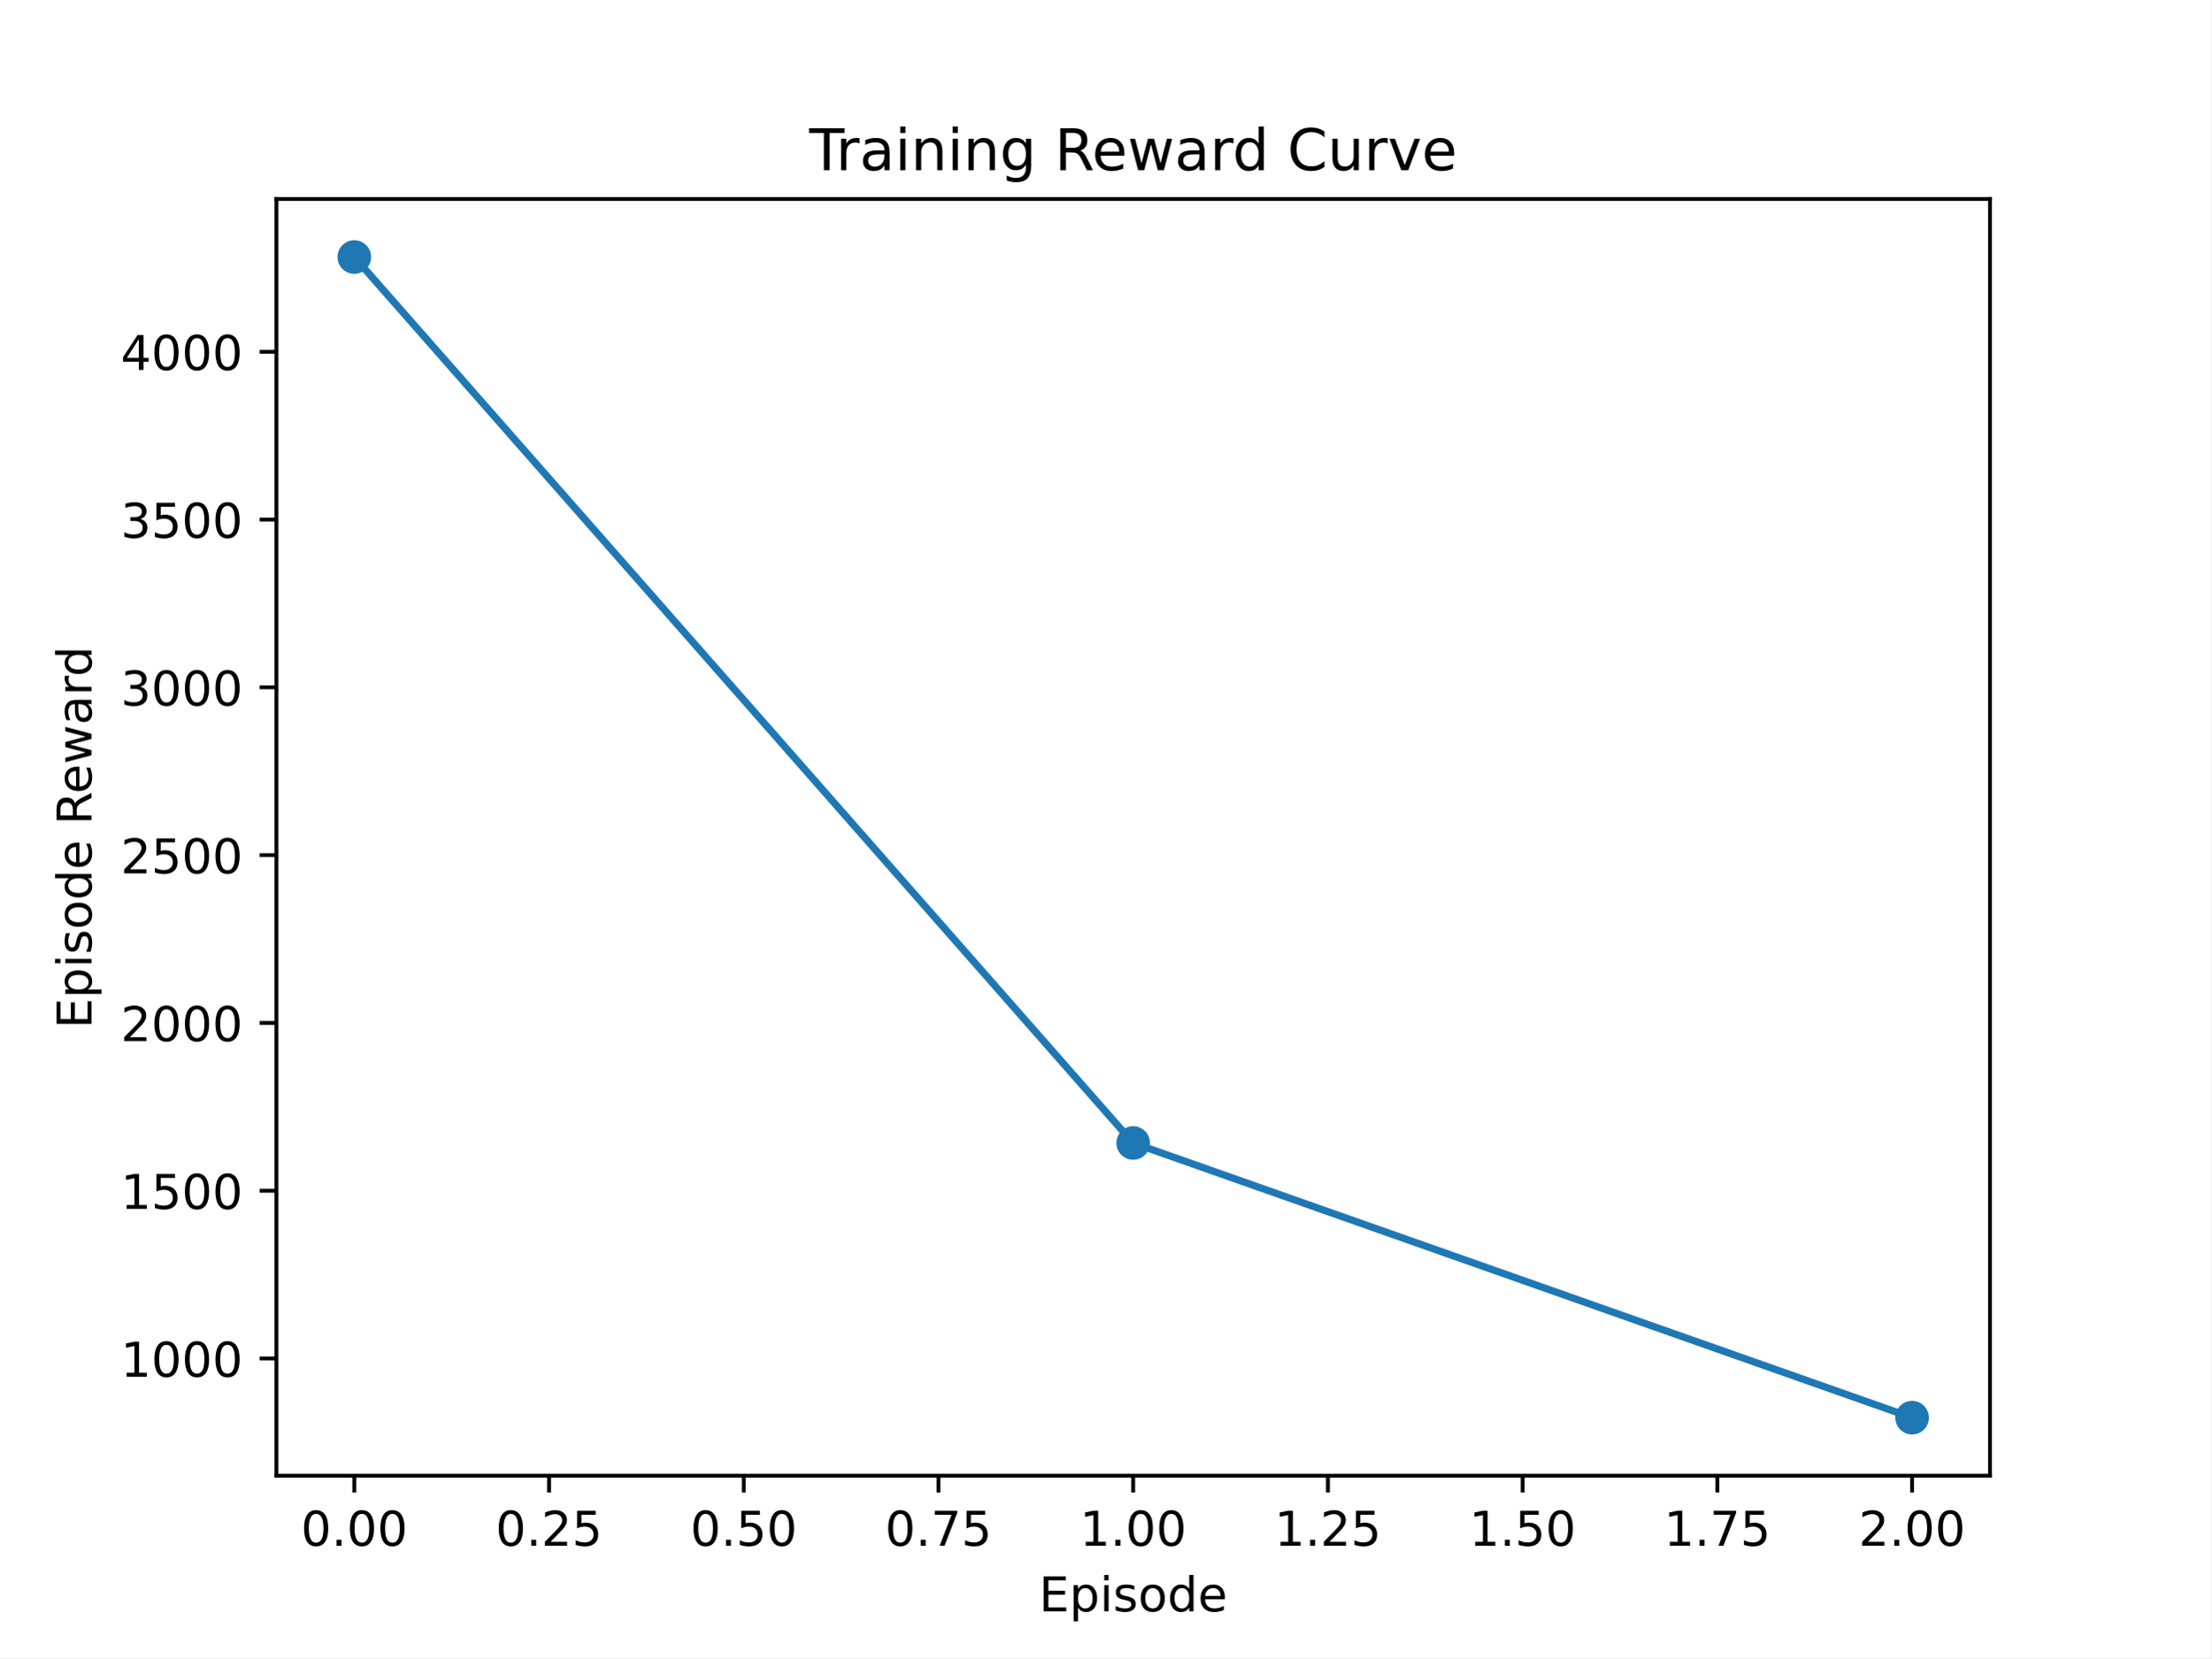
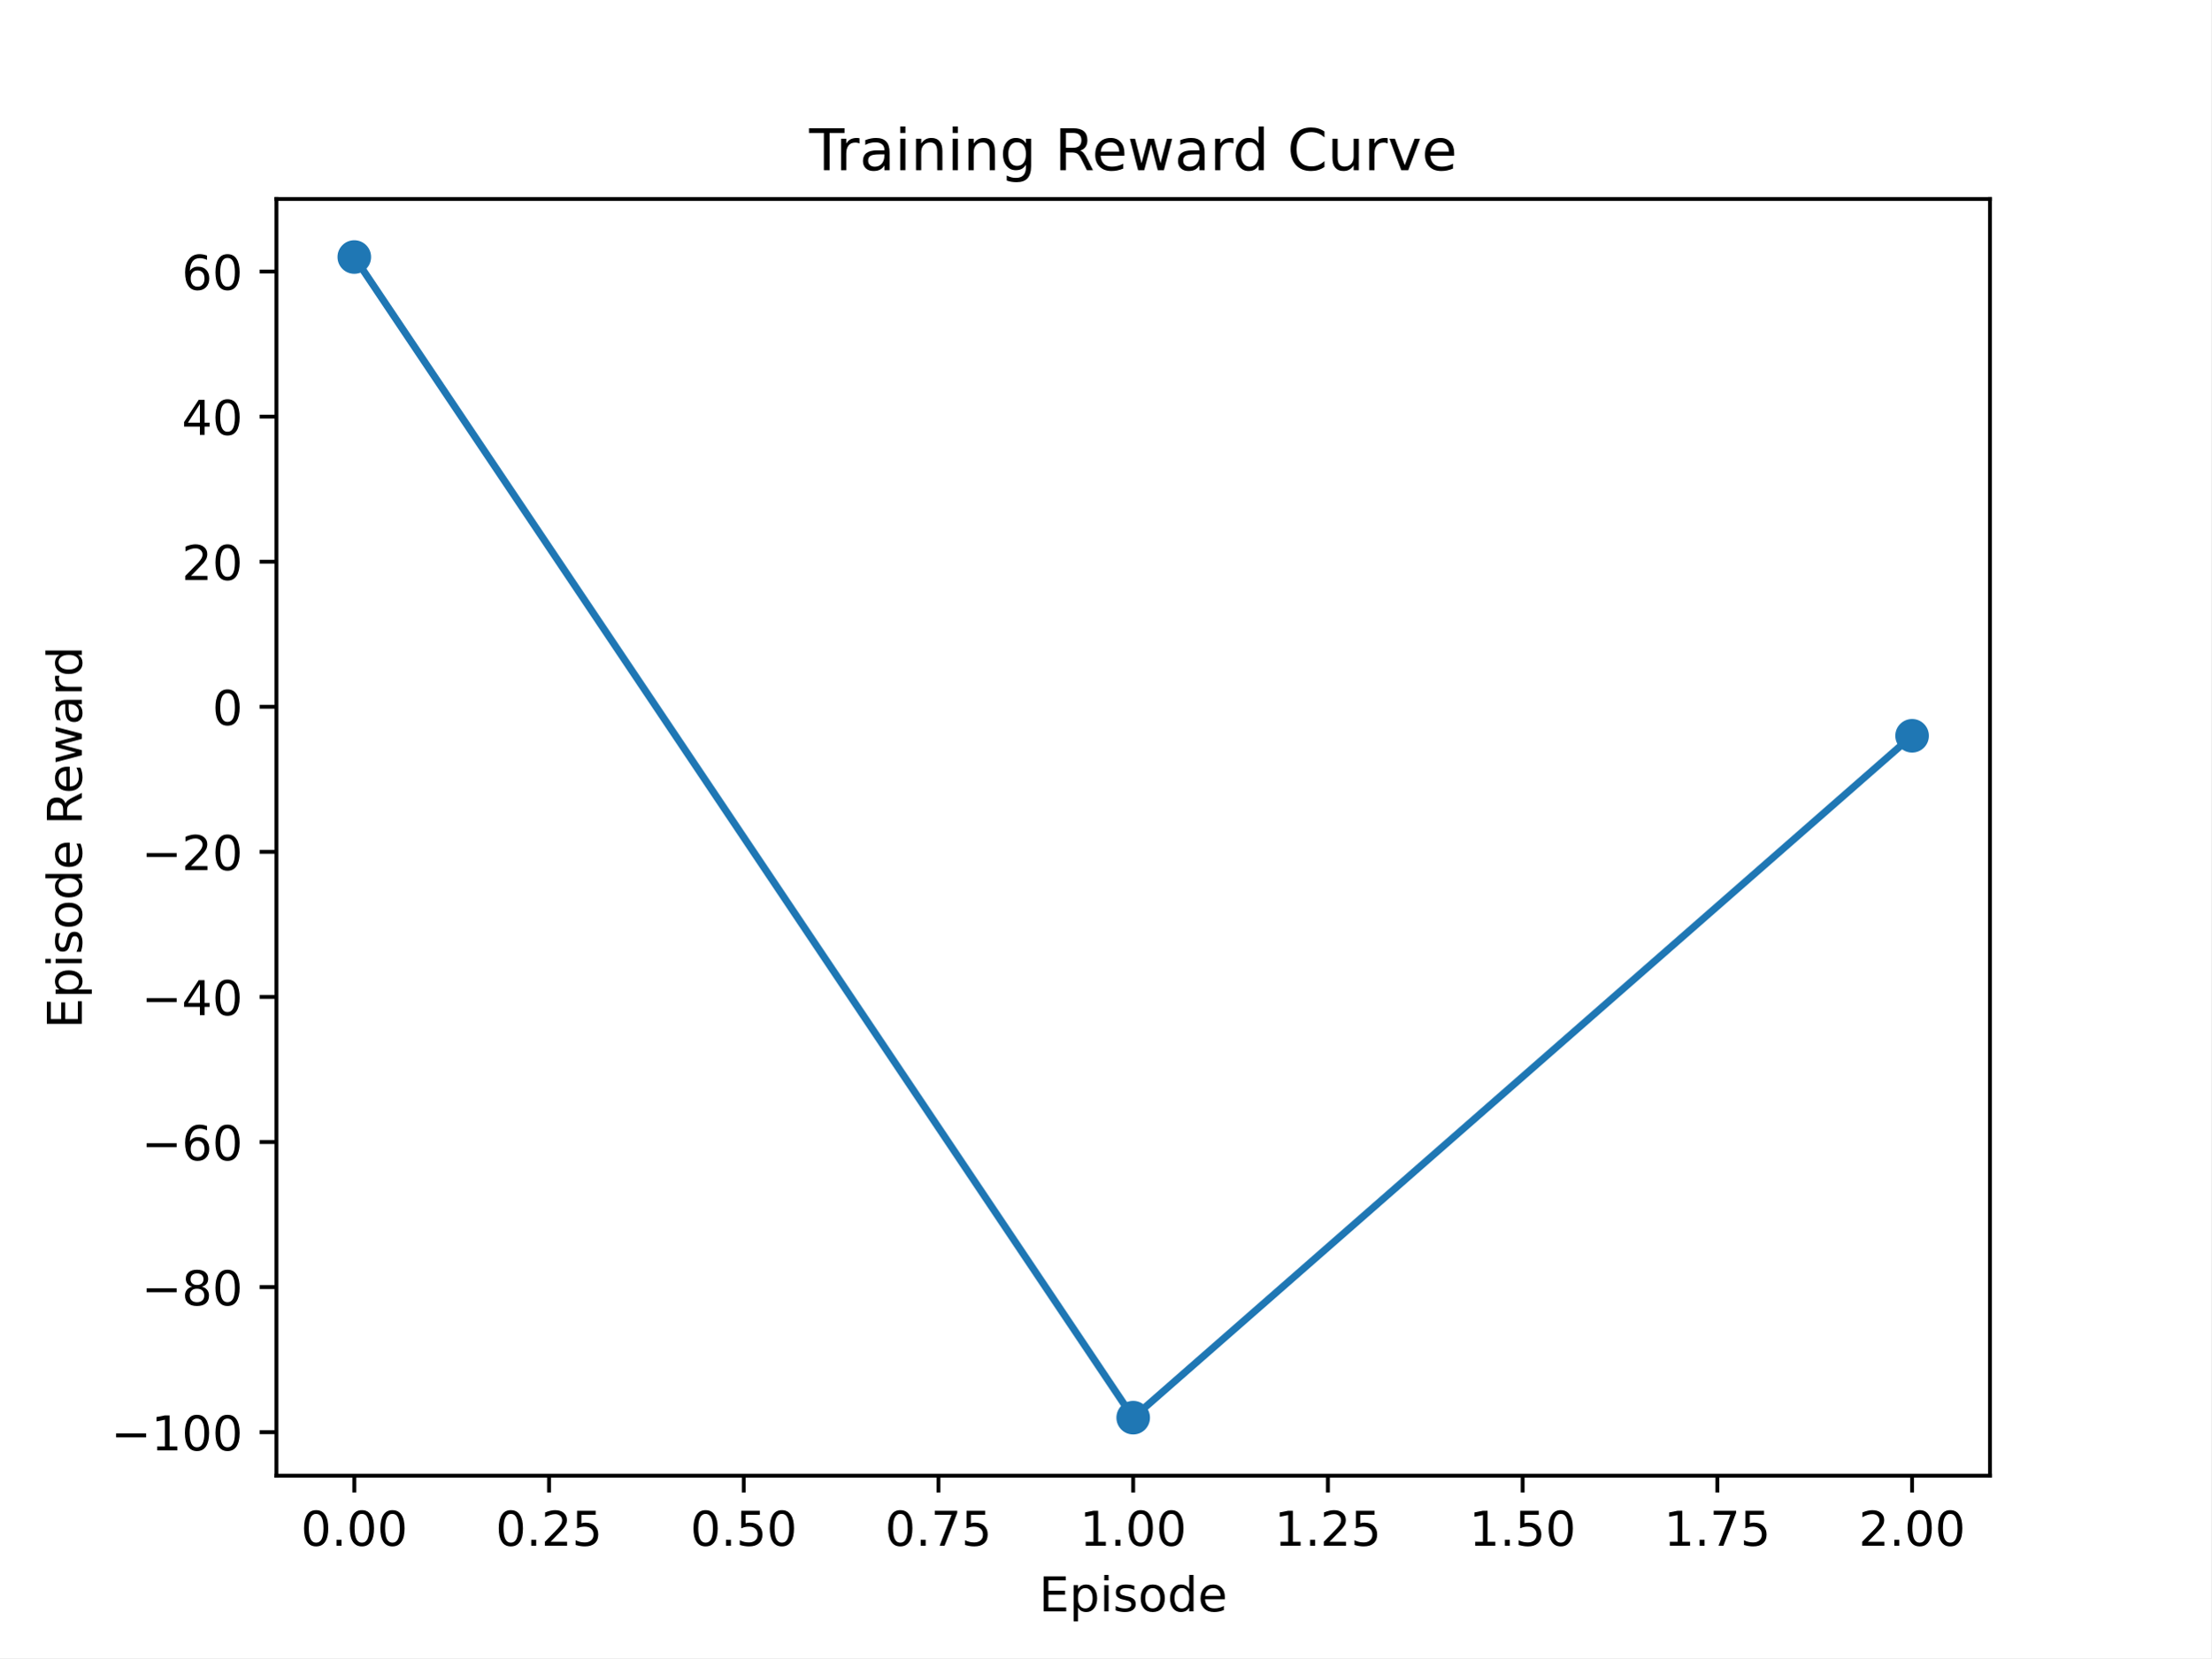
<svg xmlns="http://www.w3.org/2000/svg" xmlns:xlink="http://www.w3.org/1999/xlink" width="460.8pt" height="345.6pt" viewBox="0 0 460.8 345.6" version="1.1">
  <defs>
    <style type="text/css">*{stroke-linejoin: round; stroke-linecap: butt}</style>
  </defs>
  <g id="figure_1">
    <g id="patch_1">
      <path d="M 0 345.6  L 460.8 345.6  L 460.8 0  L 0 0  z " style="fill: #ffffff" />
    </g>
    <g id="axes_1">
      <g id="patch_2">
        <path d="M 57.6 307.584  L 414.72 307.584  L 414.72 41.472  L 57.6 41.472  z " style="fill: #ffffff" />
      </g>
      <g id="matplotlib.axis_1">
        <g id="xtick_1">
          <g id="line2d_1">
            <defs>
-               <path id="m57a1cf288c" d="M 0 0  L 0 3.5  " style="stroke: #000000; stroke-width: 0.8" />
+               <path id="m29e9c8270c" d="M 0 0  L 0 3.5  " style="stroke: #000000; stroke-width: 0.8" />
            </defs>
            <g>
-               <use xlink:href="#m57a1cf288c" x="73.833" y="307.584" style="stroke: #000000; stroke-width: 0.8" />
+               <use xlink:href="#m29e9c8270c" x="73.833" y="307.584" style="stroke: #000000; stroke-width: 0.8" />
            </g>
          </g>
          <g id="text_1">
            <g transform="translate(62.69991 322.1824) scale(0.1 -0.1)">
              <defs>
                <path id="DejaVuSans-30" d="M 2034 4250  Q 1547 4250 1301 3770  Q 1056 3291 1056 2328  Q 1056 1369 1301 889  Q 1547 409 2034 409  Q 2525 409 2770 889  Q 3016 1369 3016 2328  Q 3016 3291 2770 3770  Q 2525 4250 2034 4250  z M 2034 4750  Q 2819 4750 3233 4129  Q 3647 3509 3647 2328  Q 3647 1150 3233 529  Q 2819 -91 2034 -91  Q 1250 -91 836 529  Q 422 1150 422 2328  Q 422 3509 836 4129  Q 1250 4750 2034 4750  z " transform="scale(0.015625)" />
                <path id="DejaVuSans-2e" d="M 684 794  L 1344 794  L 1344 0  L 684 0  L 684 794  z " transform="scale(0.015625)" />
              </defs>
              <use xlink:href="#DejaVuSans-30" />
              <use xlink:href="#DejaVuSans-2e" x="63.623" />
              <use xlink:href="#DejaVuSans-30" x="95.41" />
              <use xlink:href="#DejaVuSans-30" x="159.033" />
            </g>
          </g>
        </g>
        <g id="xtick_2">
          <g id="line2d_2">
            <g>
-               <use xlink:href="#m57a1cf288c" x="114.415" y="307.584" style="stroke: #000000; stroke-width: 0.8" />
+               <use xlink:href="#m29e9c8270c" x="114.415" y="307.584" style="stroke: #000000; stroke-width: 0.8" />
            </g>
          </g>
          <g id="text_2">
            <g transform="translate(103.2817 322.1824) scale(0.1 -0.1)">
              <defs>
                <path id="DejaVuSans-32" d="M 1228 531  L 3431 531  L 3431 0  L 469 0  L 469 531  Q 828 903 1448 1529  Q 2069 2156 2228 2338  Q 2531 2678 2651 2914  Q 2772 3150 2772 3378  Q 2772 3750 2511 3984  Q 2250 4219 1831 4219  Q 1534 4219 1204 4116  Q 875 4013 500 3803  L 500 4441  Q 881 4594 1212 4672  Q 1544 4750 1819 4750  Q 2544 4750 2975 4387  Q 3406 4025 3406 3419  Q 3406 3131 3298 2873  Q 3191 2616 2906 2266  Q 2828 2175 2409 1742  Q 1991 1309 1228 531  z " transform="scale(0.015625)" />
                <path id="DejaVuSans-35" d="M 691 4666  L 3169 4666  L 3169 4134  L 1269 4134  L 1269 2991  Q 1406 3038 1543 3061  Q 1681 3084 1819 3084  Q 2600 3084 3056 2656  Q 3513 2228 3513 1497  Q 3513 744 3044 326  Q 2575 -91 1722 -91  Q 1428 -91 1123 -41  Q 819 9 494 109  L 494 744  Q 775 591 1075 516  Q 1375 441 1709 441  Q 2250 441 2565 725  Q 2881 1009 2881 1497  Q 2881 1984 2565 2268  Q 2250 2553 1709 2553  Q 1456 2553 1204 2497  Q 953 2441 691 2322  L 691 4666  z " transform="scale(0.015625)" />
              </defs>
              <use xlink:href="#DejaVuSans-30" />
              <use xlink:href="#DejaVuSans-2e" x="63.623" />
              <use xlink:href="#DejaVuSans-32" x="95.41" />
              <use xlink:href="#DejaVuSans-35" x="159.033" />
            </g>
          </g>
        </g>
        <g id="xtick_3">
          <g id="line2d_3">
            <g>
-               <use xlink:href="#m57a1cf288c" x="154.996" y="307.584" style="stroke: #000000; stroke-width: 0.8" />
+               <use xlink:href="#m29e9c8270c" x="154.996" y="307.584" style="stroke: #000000; stroke-width: 0.8" />
            </g>
          </g>
          <g id="text_3">
            <g transform="translate(143.8636 322.1824) scale(0.1 -0.1)">
              <use xlink:href="#DejaVuSans-30" />
              <use xlink:href="#DejaVuSans-2e" x="63.623" />
              <use xlink:href="#DejaVuSans-35" x="95.41" />
              <use xlink:href="#DejaVuSans-30" x="159.033" />
            </g>
          </g>
        </g>
        <g id="xtick_4">
          <g id="line2d_4">
            <g>
-               <use xlink:href="#m57a1cf288c" x="195.578" y="307.584" style="stroke: #000000; stroke-width: 0.8" />
+               <use xlink:href="#m29e9c8270c" x="195.578" y="307.584" style="stroke: #000000; stroke-width: 0.8" />
            </g>
          </g>
          <g id="text_4">
            <g transform="translate(184.4454 322.1824) scale(0.1 -0.1)">
              <defs>
                <path id="DejaVuSans-37" d="M 525 4666  L 3525 4666  L 3525 4397  L 1831 0  L 1172 0  L 2766 4134  L 525 4134  L 525 4666  z " transform="scale(0.015625)" />
              </defs>
              <use xlink:href="#DejaVuSans-30" />
              <use xlink:href="#DejaVuSans-2e" x="63.623" />
              <use xlink:href="#DejaVuSans-37" x="95.41" />
              <use xlink:href="#DejaVuSans-35" x="159.033" />
            </g>
          </g>
        </g>
        <g id="xtick_5">
          <g id="line2d_5">
            <g>
-               <use xlink:href="#m57a1cf288c" x="236.16" y="307.584" style="stroke: #000000; stroke-width: 0.8" />
+               <use xlink:href="#m29e9c8270c" x="236.16" y="307.584" style="stroke: #000000; stroke-width: 0.8" />
            </g>
          </g>
          <g id="text_5">
            <g transform="translate(225.0272 322.1824) scale(0.1 -0.1)">
              <defs>
                <path id="DejaVuSans-31" d="M 794 531  L 1825 531  L 1825 4091  L 703 3866  L 703 4441  L 1819 4666  L 2450 4666  L 2450 531  L 3481 531  L 3481 0  L 794 0  L 794 531  z " transform="scale(0.015625)" />
              </defs>
              <use xlink:href="#DejaVuSans-31" />
              <use xlink:href="#DejaVuSans-2e" x="63.623" />
              <use xlink:href="#DejaVuSans-30" x="95.41" />
              <use xlink:href="#DejaVuSans-30" x="159.033" />
            </g>
          </g>
        </g>
        <g id="xtick_6">
          <g id="line2d_6">
            <g>
-               <use xlink:href="#m57a1cf288c" x="276.742" y="307.584" style="stroke: #000000; stroke-width: 0.8" />
+               <use xlink:href="#m29e9c8270c" x="276.742" y="307.584" style="stroke: #000000; stroke-width: 0.8" />
            </g>
          </g>
          <g id="text_6">
            <g transform="translate(265.609 322.1824) scale(0.1 -0.1)">
              <use xlink:href="#DejaVuSans-31" />
              <use xlink:href="#DejaVuSans-2e" x="63.623" />
              <use xlink:href="#DejaVuSans-32" x="95.41" />
              <use xlink:href="#DejaVuSans-35" x="159.033" />
            </g>
          </g>
        </g>
        <g id="xtick_7">
          <g id="line2d_7">
            <g>
-               <use xlink:href="#m57a1cf288c" x="317.324" y="307.584" style="stroke: #000000; stroke-width: 0.8" />
+               <use xlink:href="#m29e9c8270c" x="317.324" y="307.584" style="stroke: #000000; stroke-width: 0.8" />
            </g>
          </g>
          <g id="text_7">
            <g transform="translate(306.1908 322.1824) scale(0.1 -0.1)">
              <use xlink:href="#DejaVuSans-31" />
              <use xlink:href="#DejaVuSans-2e" x="63.623" />
              <use xlink:href="#DejaVuSans-35" x="95.41" />
              <use xlink:href="#DejaVuSans-30" x="159.033" />
            </g>
          </g>
        </g>
        <g id="xtick_8">
          <g id="line2d_8">
            <g>
-               <use xlink:href="#m57a1cf288c" x="357.905" y="307.584" style="stroke: #000000; stroke-width: 0.8" />
+               <use xlink:href="#m29e9c8270c" x="357.905" y="307.584" style="stroke: #000000; stroke-width: 0.8" />
            </g>
          </g>
          <g id="text_8">
            <g transform="translate(346.7726 322.1824) scale(0.1 -0.1)">
              <use xlink:href="#DejaVuSans-31" />
              <use xlink:href="#DejaVuSans-2e" x="63.623" />
              <use xlink:href="#DejaVuSans-37" x="95.41" />
              <use xlink:href="#DejaVuSans-35" x="159.033" />
            </g>
          </g>
        </g>
        <g id="xtick_9">
          <g id="line2d_9">
            <g>
-               <use xlink:href="#m57a1cf288c" x="398.487" y="307.584" style="stroke: #000000; stroke-width: 0.8" />
+               <use xlink:href="#m29e9c8270c" x="398.487" y="307.584" style="stroke: #000000; stroke-width: 0.8" />
            </g>
          </g>
          <g id="text_9">
            <g transform="translate(387.3545 322.1824) scale(0.1 -0.1)">
              <use xlink:href="#DejaVuSans-32" />
              <use xlink:href="#DejaVuSans-2e" x="63.623" />
              <use xlink:href="#DejaVuSans-30" x="95.41" />
              <use xlink:href="#DejaVuSans-30" x="159.033" />
            </g>
          </g>
        </g>
        <g id="text_10">
          <g transform="translate(216.5225 335.8606) scale(0.1 -0.1)">
            <defs>
              <path id="DejaVuSans-45" d="M 628 4666  L 3578 4666  L 3578 4134  L 1259 4134  L 1259 2753  L 3481 2753  L 3481 2222  L 1259 2222  L 1259 531  L 3634 531  L 3634 0  L 628 0  L 628 4666  z " transform="scale(0.015625)" />
              <path id="DejaVuSans-70" d="M 1159 525  L 1159 -1331  L 581 -1331  L 581 3500  L 1159 3500  L 1159 2969  Q 1341 3281 1617 3432  Q 1894 3584 2278 3584  Q 2916 3584 3314 3078  Q 3713 2572 3713 1747  Q 3713 922 3314 415  Q 2916 -91 2278 -91  Q 1894 -91 1617 61  Q 1341 213 1159 525  z M 3116 1747  Q 3116 2381 2855 2742  Q 2594 3103 2138 3103  Q 1681 3103 1420 2742  Q 1159 2381 1159 1747  Q 1159 1113 1420 752  Q 1681 391 2138 391  Q 2594 391 2855 752  Q 3116 1113 3116 1747  z " transform="scale(0.015625)" />
              <path id="DejaVuSans-69" d="M 603 3500  L 1178 3500  L 1178 0  L 603 0  L 603 3500  z M 603 4863  L 1178 4863  L 1178 4134  L 603 4134  L 603 4863  z " transform="scale(0.015625)" />
              <path id="DejaVuSans-73" d="M 2834 3397  L 2834 2853  Q 2591 2978 2328 3040  Q 2066 3103 1784 3103  Q 1356 3103 1142 2972  Q 928 2841 928 2578  Q 928 2378 1081 2264  Q 1234 2150 1697 2047  L 1894 2003  Q 2506 1872 2764 1633  Q 3022 1394 3022 966  Q 3022 478 2636 193  Q 2250 -91 1575 -91  Q 1294 -91 989 -36  Q 684 19 347 128  L 347 722  Q 666 556 975 473  Q 1284 391 1588 391  Q 1994 391 2212 530  Q 2431 669 2431 922  Q 2431 1156 2273 1281  Q 2116 1406 1581 1522  L 1381 1569  Q 847 1681 609 1914  Q 372 2147 372 2553  Q 372 3047 722 3315  Q 1072 3584 1716 3584  Q 2034 3584 2315 3537  Q 2597 3491 2834 3397  z " transform="scale(0.015625)" />
              <path id="DejaVuSans-6f" d="M 1959 3097  Q 1497 3097 1228 2736  Q 959 2375 959 1747  Q 959 1119 1226 758  Q 1494 397 1959 397  Q 2419 397 2687 759  Q 2956 1122 2956 1747  Q 2956 2369 2687 2733  Q 2419 3097 1959 3097  z M 1959 3584  Q 2709 3584 3137 3096  Q 3566 2609 3566 1747  Q 3566 888 3137 398  Q 2709 -91 1959 -91  Q 1206 -91 779 398  Q 353 888 353 1747  Q 353 2609 779 3096  Q 1206 3584 1959 3584  z " transform="scale(0.015625)" />
              <path id="DejaVuSans-64" d="M 2906 2969  L 2906 4863  L 3481 4863  L 3481 0  L 2906 0  L 2906 525  Q 2725 213 2448 61  Q 2172 -91 1784 -91  Q 1150 -91 751 415  Q 353 922 353 1747  Q 353 2572 751 3078  Q 1150 3584 1784 3584  Q 2172 3584 2448 3432  Q 2725 3281 2906 2969  z M 947 1747  Q 947 1113 1208 752  Q 1469 391 1925 391  Q 2381 391 2643 752  Q 2906 1113 2906 1747  Q 2906 2381 2643 2742  Q 2381 3103 1925 3103  Q 1469 3103 1208 2742  Q 947 2381 947 1747  z " transform="scale(0.015625)" />
              <path id="DejaVuSans-65" d="M 3597 1894  L 3597 1613  L 953 1613  Q 991 1019 1311 708  Q 1631 397 2203 397  Q 2534 397 2845 478  Q 3156 559 3463 722  L 3463 178  Q 3153 47 2828 -22  Q 2503 -91 2169 -91  Q 1331 -91 842 396  Q 353 884 353 1716  Q 353 2575 817 3079  Q 1281 3584 2069 3584  Q 2775 3584 3186 3129  Q 3597 2675 3597 1894  z M 3022 2063  Q 3016 2534 2758 2815  Q 2500 3097 2075 3097  Q 1594 3097 1305 2825  Q 1016 2553 972 2059  L 3022 2063  z " transform="scale(0.015625)" />
            </defs>
            <use xlink:href="#DejaVuSans-45" />
            <use xlink:href="#DejaVuSans-70" x="63.184" />
            <use xlink:href="#DejaVuSans-69" x="126.66" />
            <use xlink:href="#DejaVuSans-73" x="154.443" />
            <use xlink:href="#DejaVuSans-6f" x="206.543" />
            <use xlink:href="#DejaVuSans-64" x="267.725" />
            <use xlink:href="#DejaVuSans-65" x="331.201" />
          </g>
        </g>
      </g>
      <g id="matplotlib.axis_2">
        <g id="ytick_1">
          <g id="line2d_10">
            <defs>
-               <path id="m17fac7c3fd" d="M 0 0  L -3.5 0  " style="stroke: #000000; stroke-width: 0.8" />
+               <path id="m6fd6fafcf6" d="M 0 0  L -3.5 0  " style="stroke: #000000; stroke-width: 0.8" />
            </defs>
            <g>
-               <use xlink:href="#m17fac7c3fd" x="57.6" y="283.158" style="stroke: #000000; stroke-width: 0.8" />
+               <use xlink:href="#m6fd6fafcf6" x="57.6" y="298.512" style="stroke: #000000; stroke-width: 0.8" />
            </g>
          </g>
          <g id="text_11">
-             <g transform="translate(25.15 286.957) scale(0.1 -0.1)">
-               <use xlink:href="#DejaVuSans-31" />
-               <use xlink:href="#DejaVuSans-30" x="63.623" />
-               <use xlink:href="#DejaVuSans-30" x="127.246" />
-               <use xlink:href="#DejaVuSans-30" x="190.869" />
+             <g transform="translate(23.13281 302.3112) scale(0.1 -0.1)">
+               <defs>
+                 <path id="DejaVuSans-2212" d="M 678 2272  L 4684 2272  L 4684 1741  L 678 1741  L 678 2272  z " transform="scale(0.015625)" />
+               </defs>
+               <use xlink:href="#DejaVuSans-2212" />
+               <use xlink:href="#DejaVuSans-31" x="83.789" />
+               <use xlink:href="#DejaVuSans-30" x="147.412" />
+               <use xlink:href="#DejaVuSans-30" x="211.035" />
            </g>
          </g>
        </g>
        <g id="ytick_2">
          <g id="line2d_11">
            <g>
-               <use xlink:href="#m17fac7c3fd" x="57.6" y="248.183" style="stroke: #000000; stroke-width: 0.8" />
+               <use xlink:href="#m6fd6fafcf6" x="57.6" y="268.272" style="stroke: #000000; stroke-width: 0.8" />
            </g>
          </g>
          <g id="text_12">
-             <g transform="translate(25.15 251.9827) scale(0.1 -0.1)">
-               <use xlink:href="#DejaVuSans-31" />
-               <use xlink:href="#DejaVuSans-35" x="63.623" />
-               <use xlink:href="#DejaVuSans-30" x="127.246" />
-               <use xlink:href="#DejaVuSans-30" x="190.869" />
+             <g transform="translate(29.49531 272.0712) scale(0.1 -0.1)">
+               <defs>
+                 <path id="DejaVuSans-38" d="M 2034 2216  Q 1584 2216 1326 1975  Q 1069 1734 1069 1313  Q 1069 891 1326 650  Q 1584 409 2034 409  Q 2484 409 2743 651  Q 3003 894 3003 1313  Q 3003 1734 2745 1975  Q 2488 2216 2034 2216  z M 1403 2484  Q 997 2584 770 2862  Q 544 3141 544 3541  Q 544 4100 942 4425  Q 1341 4750 2034 4750  Q 2731 4750 3128 4425  Q 3525 4100 3525 3541  Q 3525 3141 3298 2862  Q 3072 2584 2669 2484  Q 3125 2378 3379 2068  Q 3634 1759 3634 1313  Q 3634 634 3220 271  Q 2806 -91 2034 -91  Q 1263 -91 848 271  Q 434 634 434 1313  Q 434 1759 690 2068  Q 947 2378 1403 2484  z M 1172 3481  Q 1172 3119 1398 2916  Q 1625 2713 2034 2713  Q 2441 2713 2670 2916  Q 2900 3119 2900 3481  Q 2900 3844 2670 4047  Q 2441 4250 2034 4250  Q 1625 4250 1398 4047  Q 1172 3844 1172 3481  z " transform="scale(0.015625)" />
+               </defs>
+               <use xlink:href="#DejaVuSans-2212" />
+               <use xlink:href="#DejaVuSans-38" x="83.789" />
+               <use xlink:href="#DejaVuSans-30" x="147.412" />
            </g>
          </g>
        </g>
        <g id="ytick_3">
          <g id="line2d_12">
            <g>
-               <use xlink:href="#m17fac7c3fd" x="57.6" y="213.209" style="stroke: #000000; stroke-width: 0.8" />
+               <use xlink:href="#m6fd6fafcf6" x="57.6" y="238.032" style="stroke: #000000; stroke-width: 0.8" />
            </g>
          </g>
          <g id="text_13">
-             <g transform="translate(25.15 217.0084) scale(0.1 -0.1)">
+             <g transform="translate(29.49531 241.8312) scale(0.1 -0.1)">
+               <defs>
+                 <path id="DejaVuSans-36" d="M 2113 2584  Q 1688 2584 1439 2293  Q 1191 2003 1191 1497  Q 1191 994 1439 701  Q 1688 409 2113 409  Q 2538 409 2786 701  Q 3034 994 3034 1497  Q 3034 2003 2786 2293  Q 2538 2584 2113 2584  z M 3366 4563  L 3366 3988  Q 3128 4100 2886 4159  Q 2644 4219 2406 4219  Q 1781 4219 1451 3797  Q 1122 3375 1075 2522  Q 1259 2794 1537 2939  Q 1816 3084 2150 3084  Q 2853 3084 3261 2657  Q 3669 2231 3669 1497  Q 3669 778 3244 343  Q 2819 -91 2113 -91  Q 1303 -91 875 529  Q 447 1150 447 2328  Q 447 3434 972 4092  Q 1497 4750 2381 4750  Q 2619 4750 2861 4703  Q 3103 4656 3366 4563  z " transform="scale(0.015625)" />
+               </defs>
+               <use xlink:href="#DejaVuSans-2212" />
+               <use xlink:href="#DejaVuSans-36" x="83.789" />
+               <use xlink:href="#DejaVuSans-30" x="147.412" />
+             </g>
+           </g>
+         </g>
+         <g id="ytick_4">
+           <g id="line2d_13">
+             <g>
+               <use xlink:href="#m6fd6fafcf6" x="57.6" y="207.792" style="stroke: #000000; stroke-width: 0.8" />
+             </g>
+           </g>
+           <g id="text_14">
+             <g transform="translate(29.49531 211.5912) scale(0.1 -0.1)">
+               <defs>
+                 <path id="DejaVuSans-34" d="M 2419 4116  L 825 1625  L 2419 1625  L 2419 4116  z M 2253 4666  L 3047 4666  L 3047 1625  L 3713 1625  L 3713 1100  L 3047 1100  L 3047 0  L 2419 0  L 2419 1100  L 313 1100  L 313 1709  L 2253 4666  z " transform="scale(0.015625)" />
+               </defs>
+               <use xlink:href="#DejaVuSans-2212" />
+               <use xlink:href="#DejaVuSans-34" x="83.789" />
+               <use xlink:href="#DejaVuSans-30" x="147.412" />
+             </g>
+           </g>
+         </g>
+         <g id="ytick_5">
+           <g id="line2d_14">
+             <g>
+               <use xlink:href="#m6fd6fafcf6" x="57.6" y="177.552" style="stroke: #000000; stroke-width: 0.8" />
+             </g>
+           </g>
+           <g id="text_15">
+             <g transform="translate(29.49531 181.3512) scale(0.1 -0.1)">
+               <use xlink:href="#DejaVuSans-2212" />
+               <use xlink:href="#DejaVuSans-32" x="83.789" />
+               <use xlink:href="#DejaVuSans-30" x="147.412" />
+             </g>
+           </g>
+         </g>
+         <g id="ytick_6">
+           <g id="line2d_15">
+             <g>
+               <use xlink:href="#m6fd6fafcf6" x="57.6" y="147.312" style="stroke: #000000; stroke-width: 0.8" />
+             </g>
+           </g>
+           <g id="text_16">
+             <g transform="translate(44.2375 151.1112) scale(0.1 -0.1)">
+               <use xlink:href="#DejaVuSans-30" />
+             </g>
+           </g>
+         </g>
+         <g id="ytick_7">
+           <g id="line2d_16">
+             <g>
+               <use xlink:href="#m6fd6fafcf6" x="57.6" y="117.072" style="stroke: #000000; stroke-width: 0.8" />
+             </g>
+           </g>
+           <g id="text_17">
+             <g transform="translate(37.875 120.8712) scale(0.1 -0.1)">
              <use xlink:href="#DejaVuSans-32" />
              <use xlink:href="#DejaVuSans-30" x="63.623" />
-               <use xlink:href="#DejaVuSans-30" x="127.246" />
-               <use xlink:href="#DejaVuSans-30" x="190.869" />
-             </g>
-           </g>
-         </g>
-         <g id="ytick_4">
-           <g id="line2d_13">
-             <g>
-               <use xlink:href="#m17fac7c3fd" x="57.6" y="178.235" style="stroke: #000000; stroke-width: 0.8" />
-             </g>
-           </g>
-           <g id="text_14">
-             <g transform="translate(25.15 182.0341) scale(0.1 -0.1)">
-               <use xlink:href="#DejaVuSans-32" />
-               <use xlink:href="#DejaVuSans-35" x="63.623" />
-               <use xlink:href="#DejaVuSans-30" x="127.246" />
-               <use xlink:href="#DejaVuSans-30" x="190.869" />
-             </g>
-           </g>
-         </g>
-         <g id="ytick_5">
-           <g id="line2d_14">
-             <g>
-               <use xlink:href="#m17fac7c3fd" x="57.6" y="143.261" style="stroke: #000000; stroke-width: 0.8" />
-             </g>
-           </g>
-           <g id="text_15">
-             <g transform="translate(25.15 147.0598) scale(0.1 -0.1)">
-               <defs>
-                 <path id="DejaVuSans-33" d="M 2597 2516  Q 3050 2419 3304 2112  Q 3559 1806 3559 1356  Q 3559 666 3084 287  Q 2609 -91 1734 -91  Q 1441 -91 1130 -33  Q 819 25 488 141  L 488 750  Q 750 597 1062 519  Q 1375 441 1716 441  Q 2309 441 2620 675  Q 2931 909 2931 1356  Q 2931 1769 2642 2001  Q 2353 2234 1838 2234  L 1294 2234  L 1294 2753  L 1863 2753  Q 2328 2753 2575 2939  Q 2822 3125 2822 3475  Q 2822 3834 2567 4026  Q 2313 4219 1838 4219  Q 1578 4219 1281 4162  Q 984 4106 628 3988  L 628 4550  Q 988 4650 1302 4700  Q 1616 4750 1894 4750  Q 2613 4750 3031 4423  Q 3450 4097 3450 3541  Q 3450 3153 3228 2886  Q 3006 2619 2597 2516  z " transform="scale(0.015625)" />
-               </defs>
-               <use xlink:href="#DejaVuSans-33" />
-               <use xlink:href="#DejaVuSans-30" x="63.623" />
-               <use xlink:href="#DejaVuSans-30" x="127.246" />
-               <use xlink:href="#DejaVuSans-30" x="190.869" />
-             </g>
-           </g>
-         </g>
-         <g id="ytick_6">
-           <g id="line2d_15">
-             <g>
-               <use xlink:href="#m17fac7c3fd" x="57.6" y="108.286" style="stroke: #000000; stroke-width: 0.8" />
-             </g>
-           </g>
-           <g id="text_16">
-             <g transform="translate(25.15 112.0855) scale(0.1 -0.1)">
-               <use xlink:href="#DejaVuSans-33" />
-               <use xlink:href="#DejaVuSans-35" x="63.623" />
-               <use xlink:href="#DejaVuSans-30" x="127.246" />
-               <use xlink:href="#DejaVuSans-30" x="190.869" />
-             </g>
-           </g>
-         </g>
-         <g id="ytick_7">
-           <g id="line2d_16">
-             <g>
-               <use xlink:href="#m17fac7c3fd" x="57.6" y="73.312" style="stroke: #000000; stroke-width: 0.8" />
-             </g>
-           </g>
-           <g id="text_17">
-             <g transform="translate(25.15 77.11124) scale(0.1 -0.1)">
-               <defs>
-                 <path id="DejaVuSans-34" d="M 2419 4116  L 825 1625  L 2419 1625  L 2419 4116  z M 2253 4666  L 3047 4666  L 3047 1625  L 3713 1625  L 3713 1100  L 3047 1100  L 3047 0  L 2419 0  L 2419 1100  L 313 1100  L 313 1709  L 2253 4666  z " transform="scale(0.015625)" />
-               </defs>
+             </g>
+           </g>
+         </g>
+         <g id="ytick_8">
+           <g id="line2d_17">
+             <g>
+               <use xlink:href="#m6fd6fafcf6" x="57.6" y="86.832" style="stroke: #000000; stroke-width: 0.8" />
+             </g>
+           </g>
+           <g id="text_18">
+             <g transform="translate(37.875 90.63122) scale(0.1 -0.1)">
              <use xlink:href="#DejaVuSans-34" />
              <use xlink:href="#DejaVuSans-30" x="63.623" />
-               <use xlink:href="#DejaVuSans-30" x="127.246" />
-               <use xlink:href="#DejaVuSans-30" x="190.869" />
-             </g>
-           </g>
-         </g>
-         <g id="text_18">
-           <g transform="translate(19.07031 214.3757) rotate(-90) scale(0.1 -0.1)">
+             </g>
+           </g>
+         </g>
+         <g id="ytick_9">
+           <g id="line2d_18">
+             <g>
+               <use xlink:href="#m6fd6fafcf6" x="57.6" y="56.592" style="stroke: #000000; stroke-width: 0.8" />
+             </g>
+           </g>
+           <g id="text_19">
+             <g transform="translate(37.875 60.39122) scale(0.1 -0.1)">
+               <use xlink:href="#DejaVuSans-36" />
+               <use xlink:href="#DejaVuSans-30" x="63.623" />
+             </g>
+           </g>
+         </g>
+         <g id="text_20">
+           <g transform="translate(17.05313 214.3757) rotate(-90) scale(0.1 -0.1)">
            <defs>
              <path id="DejaVuSans-20" transform="scale(0.015625)" />
              <path id="DejaVuSans-52" d="M 2841 2188  Q 3044 2119 3236 1894  Q 3428 1669 3622 1275  L 4263 0  L 3584 0  L 2988 1197  Q 2756 1666 2539 1819  Q 2322 1972 1947 1972  L 1259 1972  L 1259 0  L 628 0  L 628 4666  L 2053 4666  Q 2853 4666 3247 4331  Q 3641 3997 3641 3322  Q 3641 2881 3436 2590  Q 3231 2300 2841 2188  z M 1259 4147  L 1259 2491  L 2053 2491  Q 2509 2491 2742 2702  Q 2975 2913 2975 3322  Q 2975 3731 2742 3939  Q 2509 4147 2053 4147  L 1259 4147  z " transform="scale(0.015625)" />
              <path id="DejaVuSans-77" d="M 269 3500  L 844 3500  L 1563 769  L 2278 3500  L 2956 3500  L 3675 769  L 4391 3500  L 4966 3500  L 4050 0  L 3372 0  L 2619 2869  L 1863 0  L 1184 0  L 269 3500  z " transform="scale(0.015625)" />
              <path id="DejaVuSans-61" d="M 2194 1759  Q 1497 1759 1228 1600  Q 959 1441 959 1056  Q 959 750 1161 570  Q 1363 391 1709 391  Q 2188 391 2477 730  Q 2766 1069 2766 1631  L 2766 1759  L 2194 1759  z M 3341 1997  L 3341 0  L 2766 0  L 2766 531  Q 2569 213 2275 61  Q 1981 -91 1556 -91  Q 1019 -91 701 211  Q 384 513 384 1019  Q 384 1609 779 1909  Q 1175 2209 1959 2209  L 2766 2209  L 2766 2266  Q 2766 2663 2505 2880  Q 2244 3097 1772 3097  Q 1472 3097 1187 3025  Q 903 2953 641 2809  L 641 3341  Q 956 3463 1253 3523  Q 1550 3584 1831 3584  Q 2591 3584 2966 3190  Q 3341 2797 3341 1997  z " transform="scale(0.015625)" />
              <path id="DejaVuSans-72" d="M 2631 2963  Q 2534 3019 2420 3045  Q 2306 3072 2169 3072  Q 1681 3072 1420 2755  Q 1159 2438 1159 1844  L 1159 0  L 581 0  L 581 3500  L 1159 3500  L 1159 2956  Q 1341 3275 1631 3429  Q 1922 3584 2338 3584  Q 2397 3584 2469 3576  Q 2541 3569 2628 3553  L 2631 2963  z " transform="scale(0.015625)" />
            </defs>
            <use xlink:href="#DejaVuSans-45" />
            <use xlink:href="#DejaVuSans-70" x="63.184" />
            <use xlink:href="#DejaVuSans-69" x="126.66" />
            <use xlink:href="#DejaVuSans-73" x="154.443" />
            <use xlink:href="#DejaVuSans-6f" x="206.543" />
            <use xlink:href="#DejaVuSans-64" x="267.725" />
            <use xlink:href="#DejaVuSans-65" x="331.201" />
            <use xlink:href="#DejaVuSans-20" x="392.725" />
            <use xlink:href="#DejaVuSans-52" x="424.512" />
            <use xlink:href="#DejaVuSans-65" x="489.494" />
            <use xlink:href="#DejaVuSans-77" x="551.018" />
            <use xlink:href="#DejaVuSans-61" x="632.805" />
            <use xlink:href="#DejaVuSans-72" x="694.084" />
            <use xlink:href="#DejaVuSans-64" x="733.447" />
          </g>
        </g>
      </g>
-       <g id="line2d_17">
-         <path d="M 73.833 53.568  L 236.16 238.234  L 398.487 295.488  " clip-path="url(#p2284c2e816)" style="fill: none; stroke: #1f77b4; stroke-width: 1.5; stroke-linecap: square" />
+       <g id="line2d_19">
+         <path d="M 73.833 53.568  L 236.16 295.488  L 398.487 153.36  " clip-path="url(#pa62344dc26)" style="fill: none; stroke: #1f77b4; stroke-width: 1.5; stroke-linecap: square" />
        <defs>
-           <path id="m7fb2d674fe" d="M 0 3  C 0.796 3 1.559 2.684 2.121 2.121  C 2.684 1.559 3 0.796 3 0  C 3 -0.796 2.684 -1.559 2.121 -2.121  C 1.559 -2.684 0.796 -3 0 -3  C -0.796 -3 -1.559 -2.684 -2.121 -2.121  C -2.684 -1.559 -3 -0.796 -3 0  C -3 0.796 -2.684 1.559 -2.121 2.121  C -1.559 2.684 -0.796 3 0 3  z " style="stroke: #1f77b4" />
+           <path id="ma1b44a0488" d="M 0 3  C 0.796 3 1.559 2.684 2.121 2.121  C 2.684 1.559 3 0.796 3 0  C 3 -0.796 2.684 -1.559 2.121 -2.121  C 1.559 -2.684 0.796 -3 0 -3  C -0.796 -3 -1.559 -2.684 -2.121 -2.121  C -2.684 -1.559 -3 -0.796 -3 0  C -3 0.796 -2.684 1.559 -2.121 2.121  C -1.559 2.684 -0.796 3 0 3  z " style="stroke: #1f77b4" />
        </defs>
-         <g clip-path="url(#p2284c2e816)">
-           <use xlink:href="#m7fb2d674fe" x="73.833" y="53.568" style="fill: #1f77b4; stroke: #1f77b4" />
-           <use xlink:href="#m7fb2d674fe" x="236.16" y="238.234" style="fill: #1f77b4; stroke: #1f77b4" />
-           <use xlink:href="#m7fb2d674fe" x="398.487" y="295.488" style="fill: #1f77b4; stroke: #1f77b4" />
+         <g clip-path="url(#pa62344dc26)">
+           <use xlink:href="#ma1b44a0488" x="73.833" y="53.568" style="fill: #1f77b4; stroke: #1f77b4" />
+           <use xlink:href="#ma1b44a0488" x="236.16" y="295.488" style="fill: #1f77b4; stroke: #1f77b4" />
+           <use xlink:href="#ma1b44a0488" x="398.487" y="153.36" style="fill: #1f77b4; stroke: #1f77b4" />
        </g>
      </g>
      <g id="patch_3">
        <path d="M 57.6 307.584  L 57.6 41.472  " style="fill: none; stroke: #000000; stroke-width: 0.8; stroke-linejoin: miter; stroke-linecap: square" />
      </g>
      <g id="patch_4">
        <path d="M 414.72 307.584  L 414.72 41.472  " style="fill: none; stroke: #000000; stroke-width: 0.8; stroke-linejoin: miter; stroke-linecap: square" />
      </g>
      <g id="patch_5">
        <path d="M 57.6 307.584  L 414.72 307.584  " style="fill: none; stroke: #000000; stroke-width: 0.8; stroke-linejoin: miter; stroke-linecap: square" />
      </g>
      <g id="patch_6">
        <path d="M 57.6 41.472  L 414.72 41.472  " style="fill: none; stroke: #000000; stroke-width: 0.8; stroke-linejoin: miter; stroke-linecap: square" />
      </g>
-       <g id="text_19">
+       <g id="text_21">
        <g transform="translate(168.6281 35.472) scale(0.12 -0.12)">
          <defs>
            <path id="DejaVuSans-54" d="M -19 4666  L 3928 4666  L 3928 4134  L 2272 4134  L 2272 0  L 1638 0  L 1638 4134  L -19 4134  L -19 4666  z " transform="scale(0.015625)" />
            <path id="DejaVuSans-6e" d="M 3513 2113  L 3513 0  L 2938 0  L 2938 2094  Q 2938 2591 2744 2837  Q 2550 3084 2163 3084  Q 1697 3084 1428 2787  Q 1159 2491 1159 1978  L 1159 0  L 581 0  L 581 3500  L 1159 3500  L 1159 2956  Q 1366 3272 1645 3428  Q 1925 3584 2291 3584  Q 2894 3584 3203 3211  Q 3513 2838 3513 2113  z " transform="scale(0.015625)" />
            <path id="DejaVuSans-67" d="M 2906 1791  Q 2906 2416 2648 2759  Q 2391 3103 1925 3103  Q 1463 3103 1205 2759  Q 947 2416 947 1791  Q 947 1169 1205 825  Q 1463 481 1925 481  Q 2391 481 2648 825  Q 2906 1169 2906 1791  z M 3481 434  Q 3481 -459 3084 -895  Q 2688 -1331 1869 -1331  Q 1566 -1331 1297 -1286  Q 1028 -1241 775 -1147  L 775 -588  Q 1028 -725 1275 -790  Q 1522 -856 1778 -856  Q 2344 -856 2625 -561  Q 2906 -266 2906 331  L 2906 616  Q 2728 306 2450 153  Q 2172 0 1784 0  Q 1141 0 747 490  Q 353 981 353 1791  Q 353 2603 747 3093  Q 1141 3584 1784 3584  Q 2172 3584 2450 3431  Q 2728 3278 2906 2969  L 2906 3500  L 3481 3500  L 3481 434  z " transform="scale(0.015625)" />
            <path id="DejaVuSans-43" d="M 4122 4306  L 4122 3641  Q 3803 3938 3442 4084  Q 3081 4231 2675 4231  Q 1875 4231 1450 3742  Q 1025 3253 1025 2328  Q 1025 1406 1450 917  Q 1875 428 2675 428  Q 3081 428 3442 575  Q 3803 722 4122 1019  L 4122 359  Q 3791 134 3420 21  Q 3050 -91 2638 -91  Q 1578 -91 968 557  Q 359 1206 359 2328  Q 359 3453 968 4101  Q 1578 4750 2638 4750  Q 3056 4750 3426 4639  Q 3797 4528 4122 4306  z " transform="scale(0.015625)" />
            <path id="DejaVuSans-75" d="M 544 1381  L 544 3500  L 1119 3500  L 1119 1403  Q 1119 906 1312 657  Q 1506 409 1894 409  Q 2359 409 2629 706  Q 2900 1003 2900 1516  L 2900 3500  L 3475 3500  L 3475 0  L 2900 0  L 2900 538  Q 2691 219 2414 64  Q 2138 -91 1772 -91  Q 1169 -91 856 284  Q 544 659 544 1381  z M 1991 3584  L 1991 3584  z " transform="scale(0.015625)" />
            <path id="DejaVuSans-76" d="M 191 3500  L 800 3500  L 1894 563  L 2988 3500  L 3597 3500  L 2284 0  L 1503 0  L 191 3500  z " transform="scale(0.015625)" />
          </defs>
          <use xlink:href="#DejaVuSans-54" />
          <use xlink:href="#DejaVuSans-72" x="46.334" />
          <use xlink:href="#DejaVuSans-61" x="87.447" />
          <use xlink:href="#DejaVuSans-69" x="148.727" />
          <use xlink:href="#DejaVuSans-6e" x="176.51" />
          <use xlink:href="#DejaVuSans-69" x="239.889" />
          <use xlink:href="#DejaVuSans-6e" x="267.672" />
          <use xlink:href="#DejaVuSans-67" x="331.051" />
          <use xlink:href="#DejaVuSans-20" x="394.527" />
          <use xlink:href="#DejaVuSans-52" x="426.314" />
          <use xlink:href="#DejaVuSans-65" x="491.297" />
          <use xlink:href="#DejaVuSans-77" x="552.82" />
          <use xlink:href="#DejaVuSans-61" x="634.607" />
          <use xlink:href="#DejaVuSans-72" x="695.887" />
          <use xlink:href="#DejaVuSans-64" x="735.25" />
          <use xlink:href="#DejaVuSans-20" x="798.727" />
          <use xlink:href="#DejaVuSans-43" x="830.514" />
          <use xlink:href="#DejaVuSans-75" x="900.338" />
          <use xlink:href="#DejaVuSans-72" x="963.717" />
          <use xlink:href="#DejaVuSans-76" x="1004.83" />
          <use xlink:href="#DejaVuSans-65" x="1064.01" />
        </g>
      </g>
    </g>
  </g>
  <defs>
-     <clipPath id="p2284c2e816">
+     <clipPath id="pa62344dc26">
      <rect x="57.6" y="41.472" width="357.12" height="266.112" />
    </clipPath>
  </defs>
</svg>
